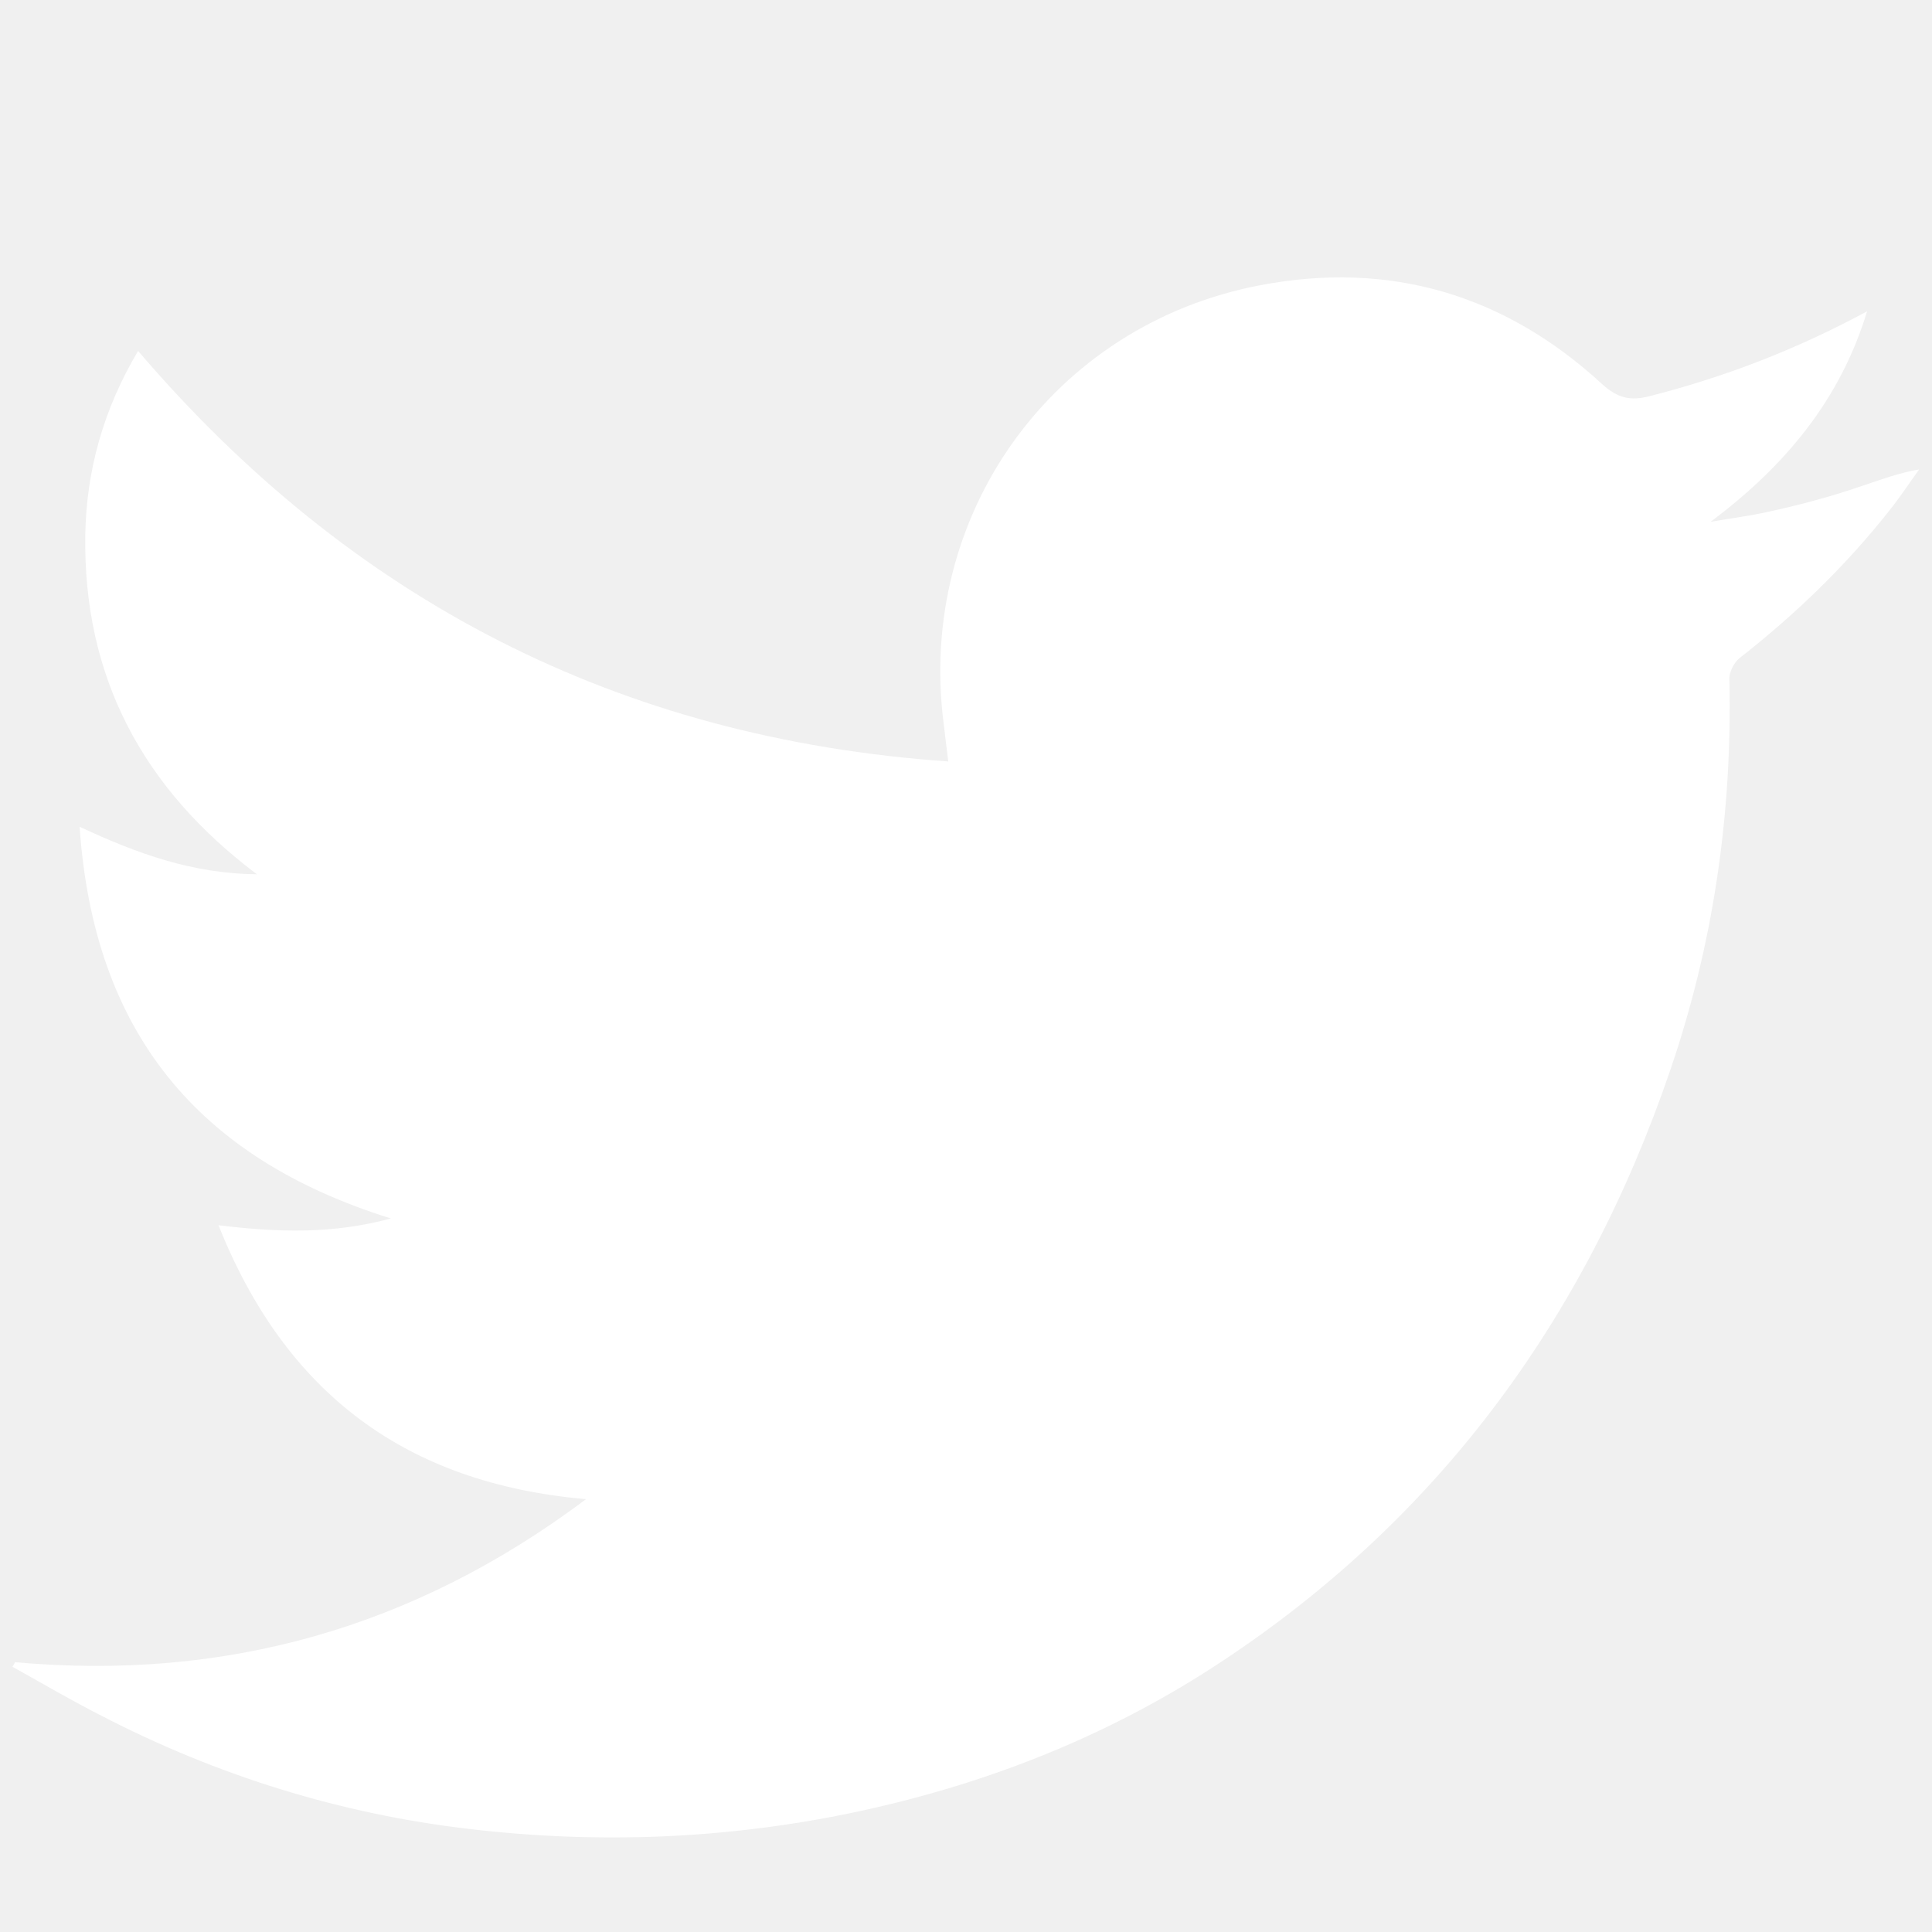
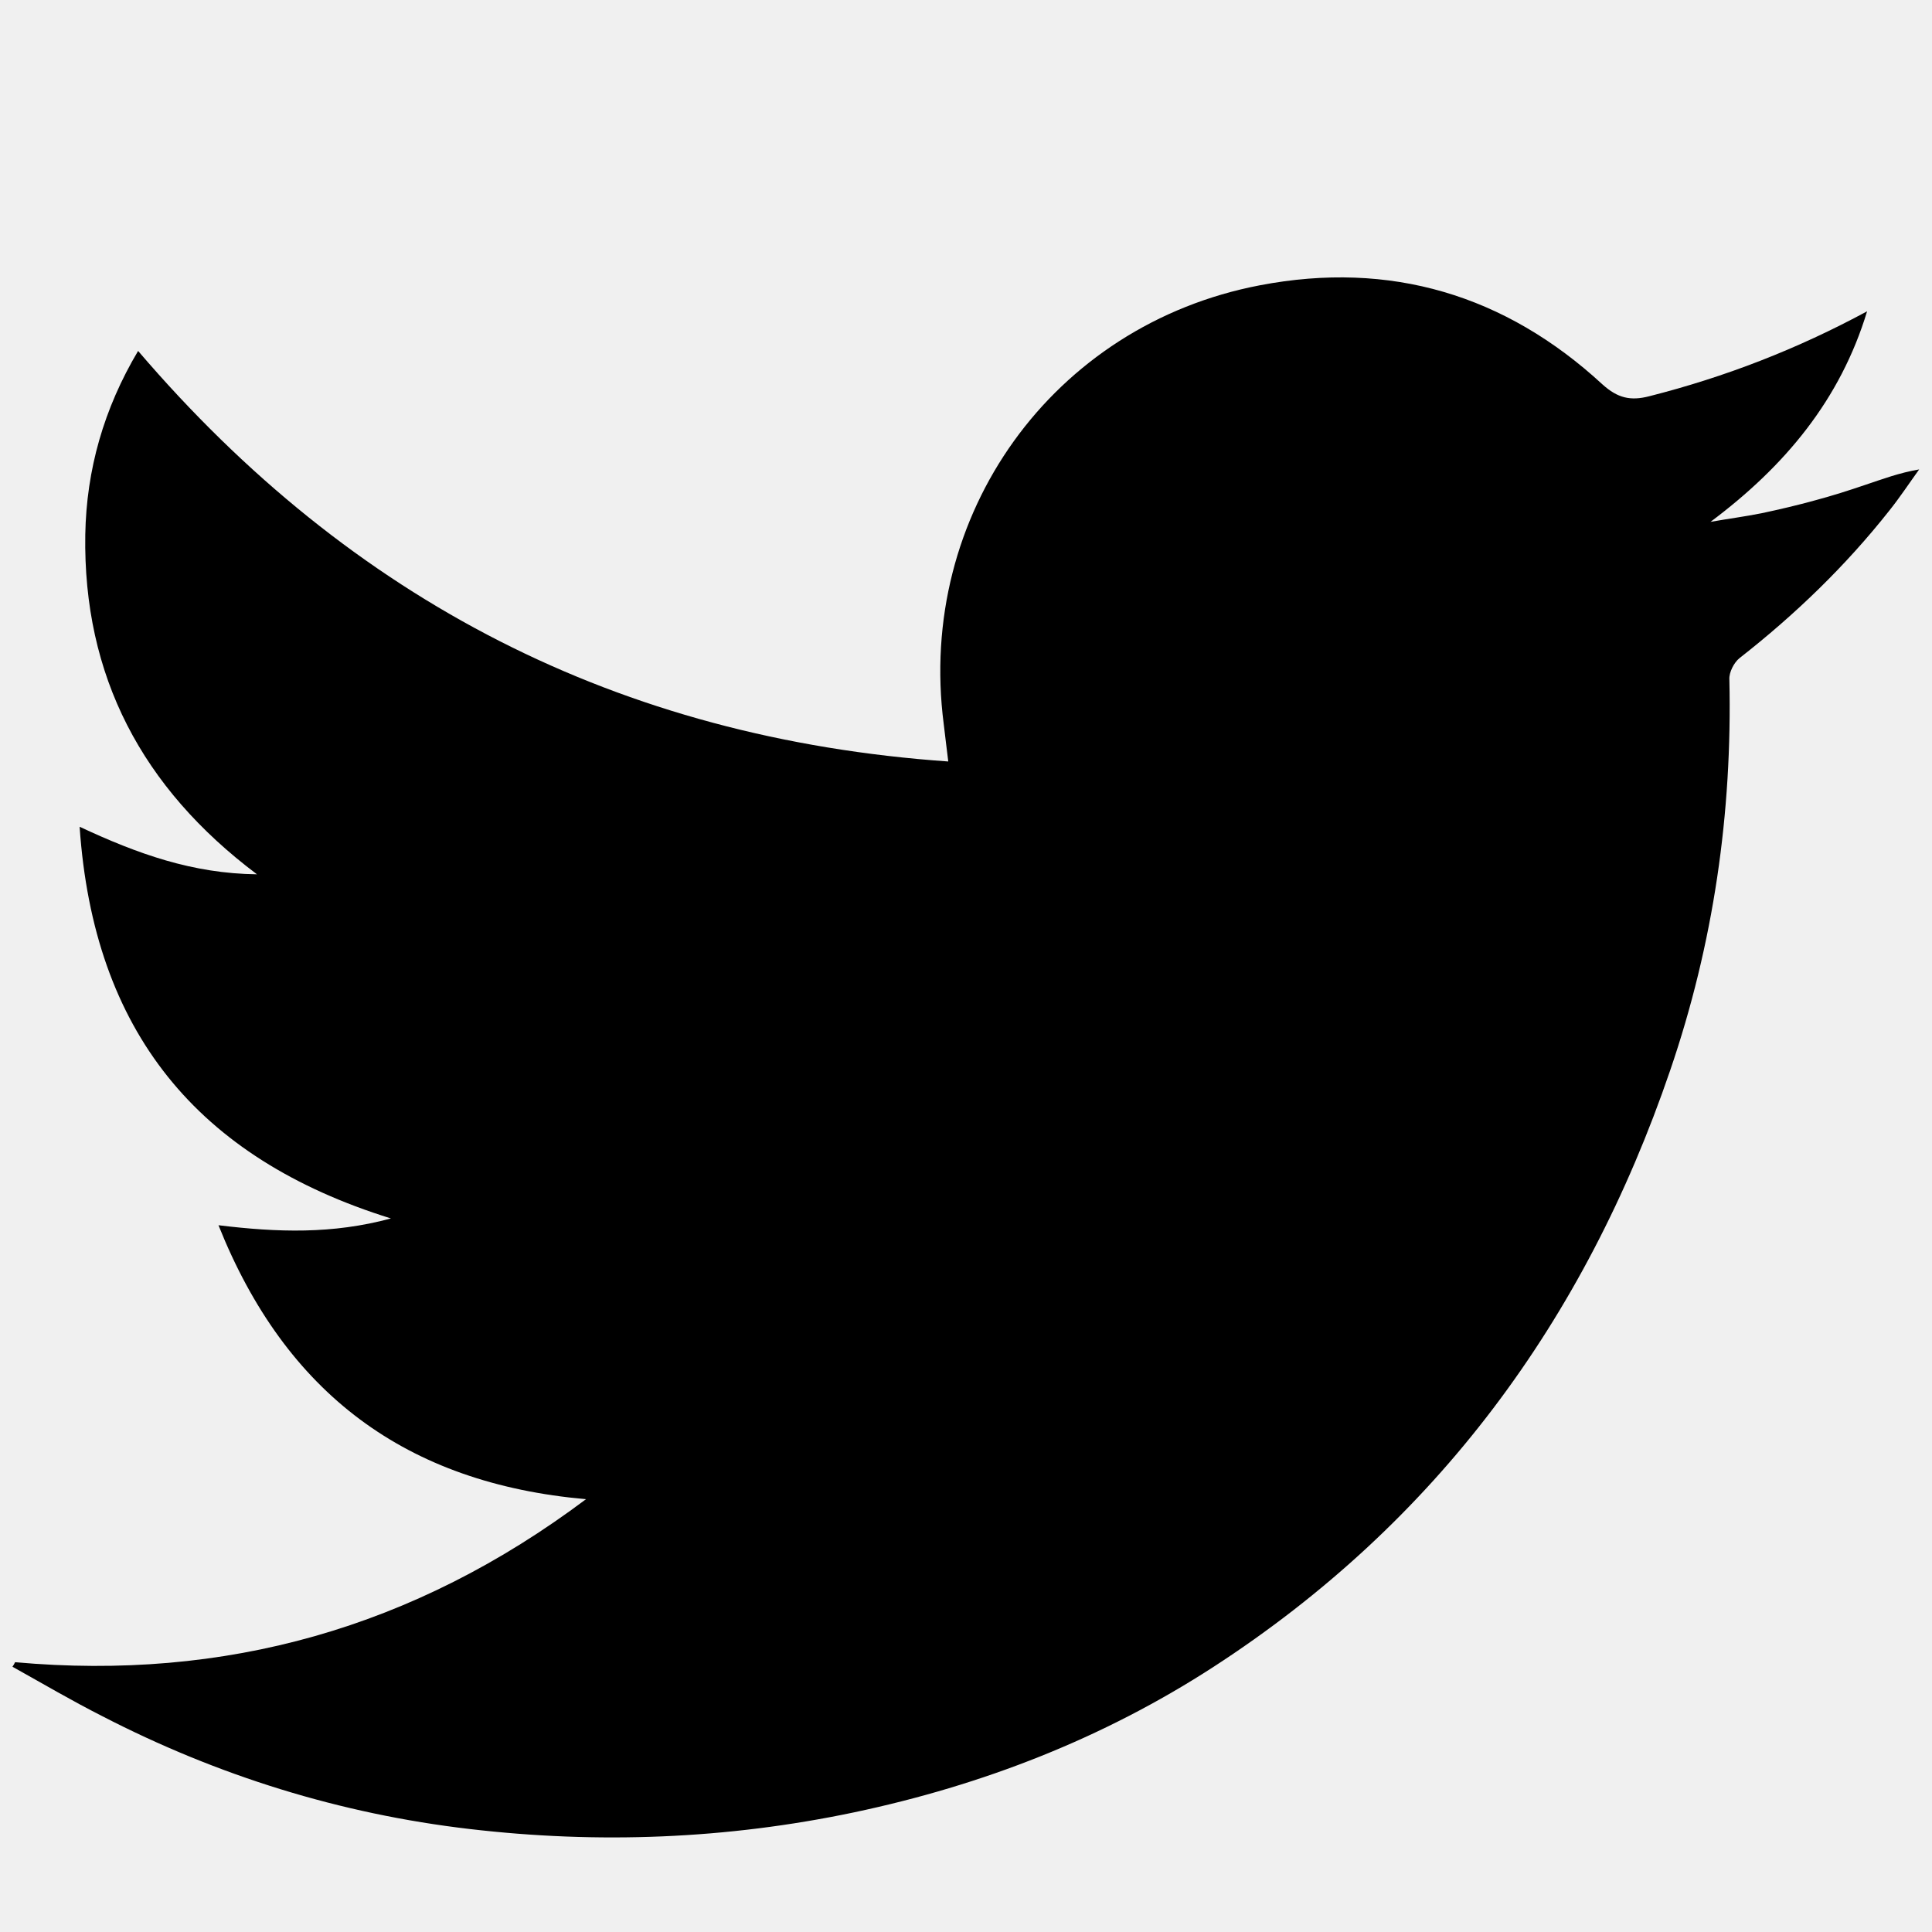
<svg xmlns="http://www.w3.org/2000/svg" enable-background="new 0 0 512 512" id="Layer_1" version="1.1" viewBox="0 0 512 512" style="opacity: 1;" xml:space="preserve" width="12px" height="12px">
-   <style type="text/css">
- 	.st0{fill:#FFFFFF;}
-     </style>
-   <g>
+   <g id="twitter">
    <path class="st0" d="M4,440.5c55.6,5,105.7-9,151.3-43.2c-47.7-4.2-79.6-28-97.4-72.6c15.6,1.9,30.2,2.4,45.7-1.8   c-51.4-16-78.8-49.6-82.5-103.8c15.4,7.2,29.9,12.4,47,12.6c-30.5-22.9-46.1-52.6-45.5-90c0.3-17.2,4.9-33.4,14-48.7   C93.1,159.1,164,195.7,251.3,201.8c-0.5-3.8-0.8-6.8-1.2-9.9c-7.2-55.4,28.8-105.8,83.8-116.3c34.5-6.6,65,2.5,90.8,26.3   c4,3.6,7.4,4.4,12.4,3.1c20.1-5.1,39.2-12.5,57.7-22.5c-7.1,23.4-21.7,41-41.5,55.8c4.5-0.8,9.1-1.4,13.6-2.3   c4.7-1,9.4-2.1,14.1-3.4c4.5-1.2,8.9-2.6,13.3-4.1c4.5-1.5,9-3.2,14.3-4.1c-2.6,3.6-5.1,7.4-7.9,10.9c-11.6,14.7-25,27.6-39.7,39.1   c-1.5,1.2-2.8,3.8-2.7,5.6c0.8,35.5-4.2,70.1-15.7,103.7c-22.6,66.2-62,119.8-121.1,158.1c-29.2,18.9-61.1,31.3-95.2,38.5   c-33.8,7.1-67.8,8.4-101.9,4.4c-34.2-4-66.7-14.1-97.3-29.9c-8.1-4.1-15.9-8.7-23.8-13.1C3.6,441.3,3.8,440.9,4,440.5z" />
  </g>
</svg>
